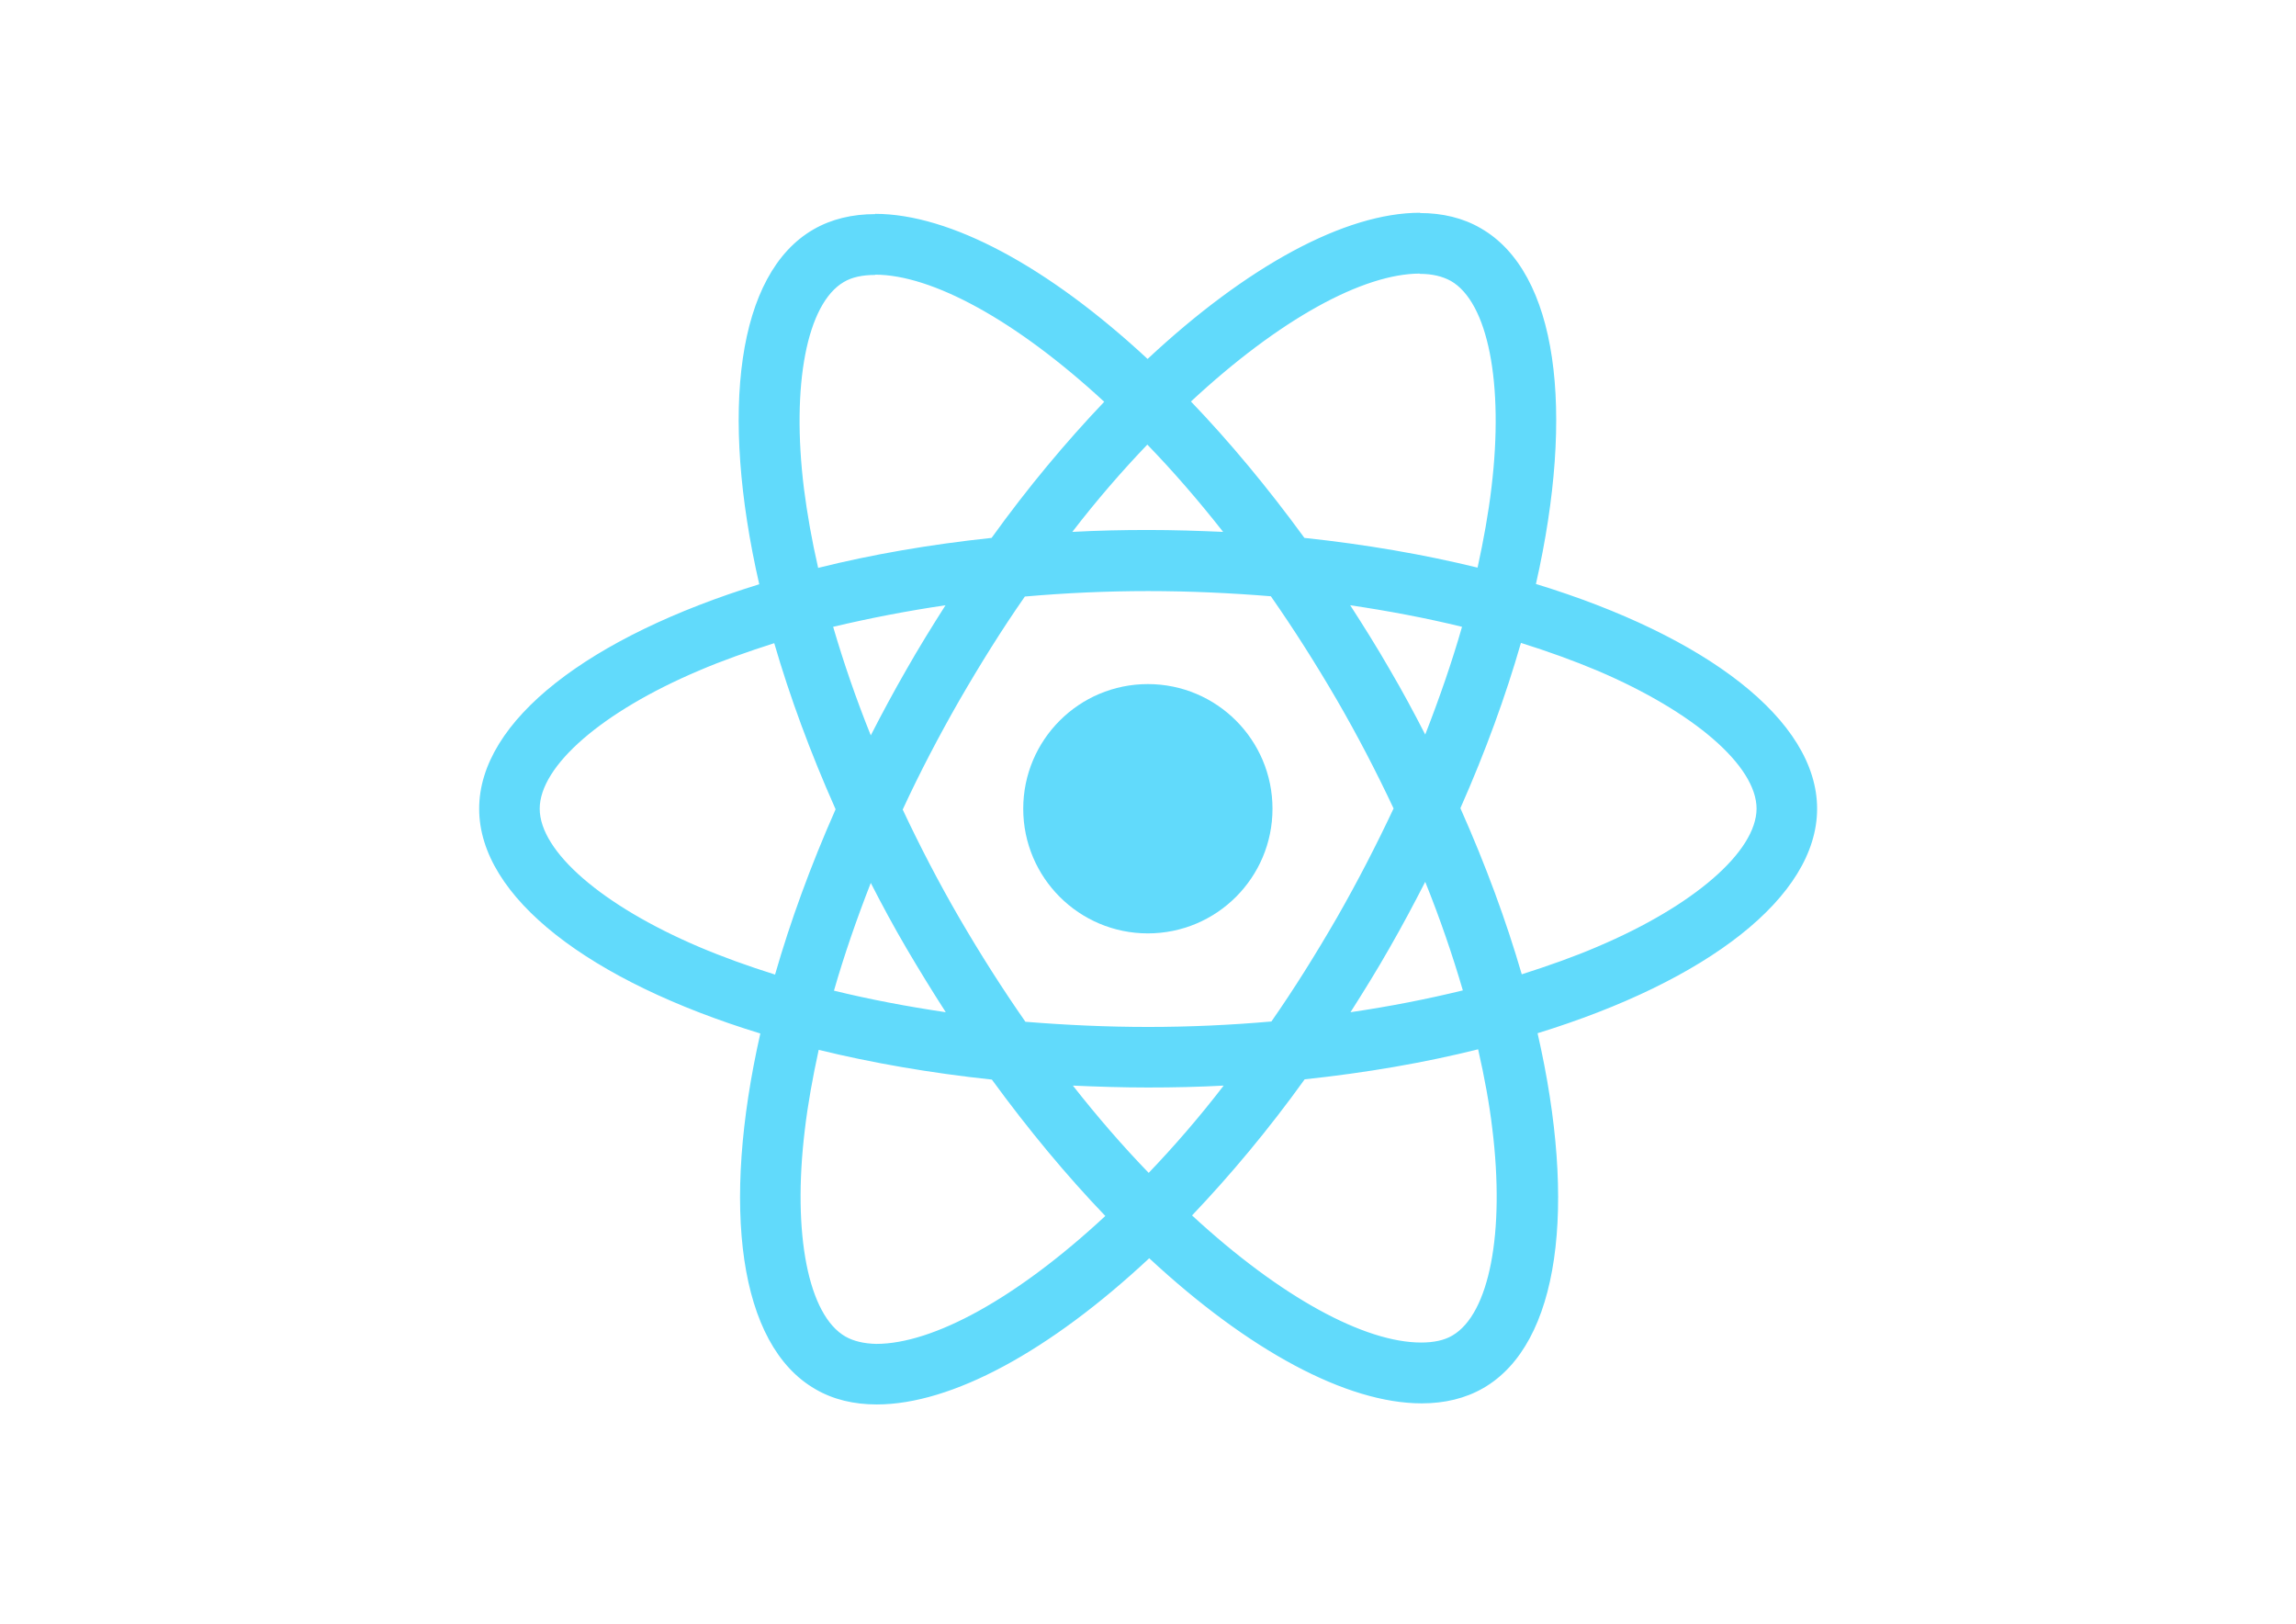
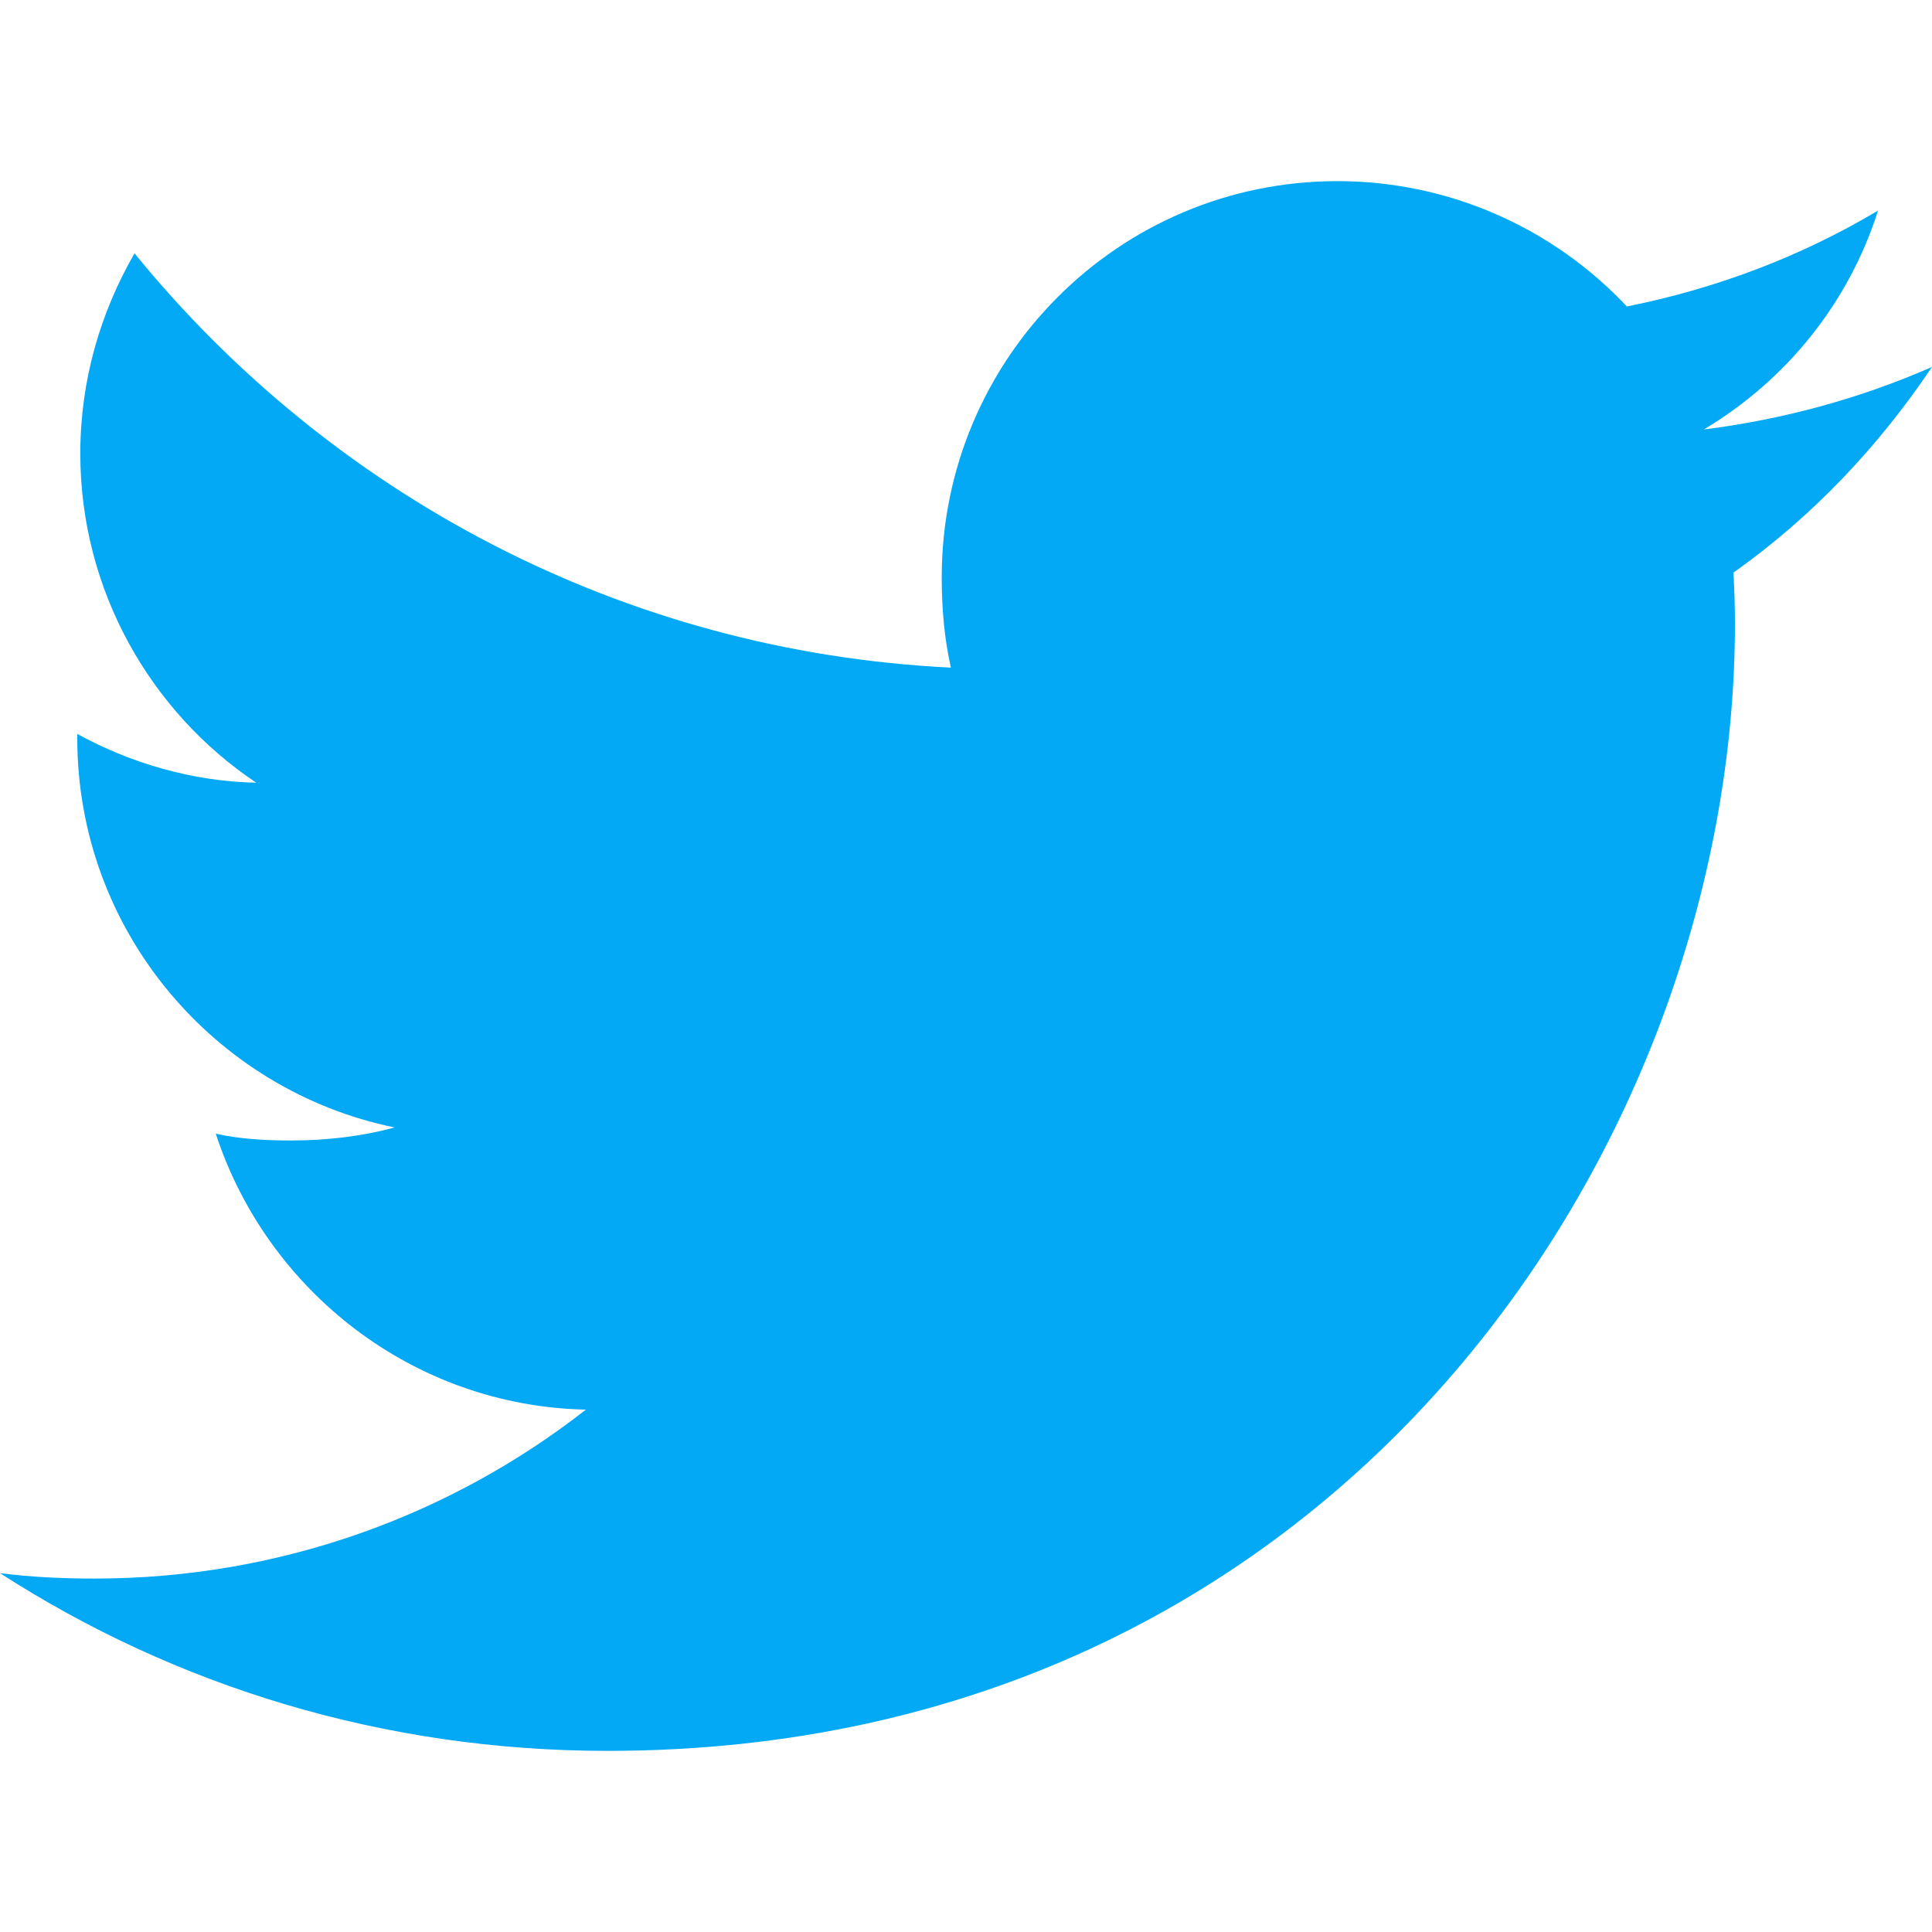
- <svg xmlns="http://www.w3.org/2000/svg" viewBox="0 0 841.9 595.3">
-   <g fill="#61DAFB">
-     <path d="M666.3 296.5c0-32.5-40.7-63.3-103.1-82.4 14.4-63.6 8-114.2-20.2-130.4-6.5-3.8-14.1-5.6-22.4-5.6v22.3c4.6 0 8.3.9 11.4 2.6 13.6 7.8 19.5 37.5 14.9 75.7-1.1 9.4-2.9 19.3-5.1 29.4-19.6-4.8-41-8.5-63.5-10.9-13.5-18.5-27.5-35.3-41.6-50 32.6-30.3 63.2-46.9 84-46.9V78c-27.5 0-63.5 19.6-99.9 53.6-36.4-33.8-72.4-53.2-99.9-53.2v22.3c20.7 0 51.4 16.5 84 46.6-14 14.7-28 31.4-41.3 49.9-22.6 2.4-44 6.1-63.6 11-2.3-10-4-19.7-5.2-29-4.7-38.2 1.1-67.9 14.6-75.8 3-1.8 6.9-2.6 11.5-2.6V78.5c-8.4 0-16 1.8-22.6 5.6-28.1 16.2-34.4 66.7-19.9 130.1-62.2 19.2-102.7 49.9-102.7 82.3 0 32.5 40.7 63.3 103.1 82.4-14.4 63.6-8 114.2 20.2 130.4 6.5 3.8 14.1 5.6 22.5 5.6 27.5 0 63.5-19.6 99.9-53.6 36.4 33.8 72.4 53.2 99.9 53.2 8.4 0 16-1.8 22.6-5.6 28.1-16.2 34.4-66.7 19.9-130.1 62-19.1 102.5-49.9 102.5-82.3zm-130.2-66.7c-3.7 12.9-8.3 26.2-13.5 39.5-4.1-8-8.4-16-13.1-24-4.6-8-9.5-15.8-14.4-23.4 14.2 2.1 27.9 4.7 41 7.9zm-45.8 106.5c-7.8 13.5-15.8 26.3-24.1 38.2-14.9 1.3-30 2-45.2 2-15.1 0-30.2-.7-45-1.9-8.3-11.9-16.4-24.6-24.2-38-7.6-13.1-14.5-26.4-20.8-39.8 6.2-13.4 13.2-26.8 20.7-39.9 7.8-13.5 15.8-26.3 24.1-38.2 14.9-1.3 30-2 45.2-2 15.1 0 30.2.7 45 1.9 8.3 11.9 16.4 24.6 24.2 38 7.6 13.1 14.5 26.4 20.8 39.8-6.3 13.4-13.2 26.8-20.7 39.9zm32.3-13c5.4 13.4 10 26.8 13.8 39.8-13.1 3.2-26.9 5.9-41.2 8 4.9-7.7 9.8-15.6 14.4-23.7 4.6-8 8.9-16.1 13-24.1zM421.2 430c-9.3-9.6-18.6-20.3-27.8-32 9 .4 18.2.7 27.5.7 9.4 0 18.7-.2 27.8-.7-9 11.7-18.3 22.4-27.5 32zm-74.4-58.9c-14.2-2.1-27.9-4.7-41-7.9 3.7-12.9 8.3-26.2 13.5-39.5 4.1 8 8.4 16 13.1 24 4.7 8 9.5 15.8 14.4 23.4zM420.7 163c9.3 9.6 18.6 20.3 27.8 32-9-.4-18.2-.7-27.5-.7-9.4 0-18.7.2-27.8.7 9-11.7 18.3-22.4 27.5-32zm-74 58.9c-4.9 7.7-9.8 15.6-14.4 23.7-4.6 8-8.9 16-13 24-5.4-13.4-10-26.8-13.8-39.8 13.1-3.1 26.9-5.8 41.2-7.9zm-90.5 125.2c-35.4-15.1-58.3-34.9-58.3-50.6 0-15.7 22.9-35.6 58.3-50.6 8.6-3.7 18-7 27.7-10.1 5.7 19.6 13.2 40 22.5 60.9-9.2 20.8-16.6 41.1-22.2 60.6-9.9-3.1-19.3-6.5-28-10.2zM310 490c-13.6-7.8-19.5-37.5-14.9-75.7 1.1-9.4 2.9-19.3 5.1-29.4 19.6 4.8 41 8.5 63.5 10.9 13.5 18.5 27.5 35.3 41.6 50-32.6 30.3-63.2 46.9-84 46.9-4.5-.1-8.3-1-11.3-2.7zm237.2-76.2c4.7 38.2-1.1 67.9-14.6 75.8-3 1.8-6.9 2.6-11.5 2.6-20.7 0-51.4-16.5-84-46.6 14-14.7 28-31.4 41.3-49.9 22.6-2.4 44-6.1 63.6-11 2.3 10.1 4.1 19.8 5.2 29.1zm38.5-66.7c-8.6 3.7-18 7-27.7 10.1-5.7-19.6-13.2-40-22.5-60.9 9.2-20.8 16.6-41.1 22.2-60.6 9.9 3.1 19.3 6.5 28.1 10.2 35.4 15.1 58.3 34.9 58.3 50.6-.1 15.7-23 35.6-58.4 50.6zM320.8 78.4z" />
-     <circle cx="420.9" cy="296.5" r="45.7" />
-     <path d="M520.5 78.1z" />
-   </g>
+ <svg xmlns="http://www.w3.org/2000/svg" version="1.1" id="Capa_1" x="0px" y="0px" viewBox="0 0 512 512" style="enable-background:new 0 0 512 512;" xml:space="preserve">
+   <path style="fill:#03A9F4;" d="M512,97.248c-19.04,8.352-39.328,13.888-60.48,16.576c21.76-12.992,38.368-33.408,46.176-58.016  c-20.288,12.096-42.688,20.64-66.56,25.408C411.872,60.704,384.416,48,354.464,48c-58.112,0-104.896,47.168-104.896,104.992  c0,8.32,0.704,16.32,2.432,23.936c-87.264-4.256-164.48-46.08-216.352-109.792c-9.056,15.712-14.368,33.696-14.368,53.056  c0,36.352,18.72,68.576,46.624,87.232c-16.864-0.32-33.408-5.216-47.424-12.928c0,0.32,0,0.736,0,1.152  c0,51.008,36.384,93.376,84.096,103.136c-8.544,2.336-17.856,3.456-27.52,3.456c-6.72,0-13.504-0.384-19.872-1.792  c13.6,41.568,52.192,72.128,98.08,73.12c-35.712,27.936-81.056,44.768-130.144,44.768c-8.608,0-16.864-0.384-25.12-1.44  C46.496,446.88,101.6,464,161.024,464c193.152,0,298.752-160,298.752-298.688c0-4.64-0.16-9.12-0.384-13.568  C480.224,136.96,497.728,118.496,512,97.248z" />
+   <g>
+ </g>
+   <g>
+ </g>
+   <g>
+ </g>
+   <g>
+ </g>
+   <g>
+ </g>
+   <g>
+ </g>
+   <g>
+ </g>
+   <g>
+ </g>
+   <g>
+ </g>
+   <g>
+ </g>
+   <g>
+ </g>
+   <g>
+ </g>
+   <g>
+ </g>
+   <g>
+ </g>
+   <g>
+ </g>
</svg>
